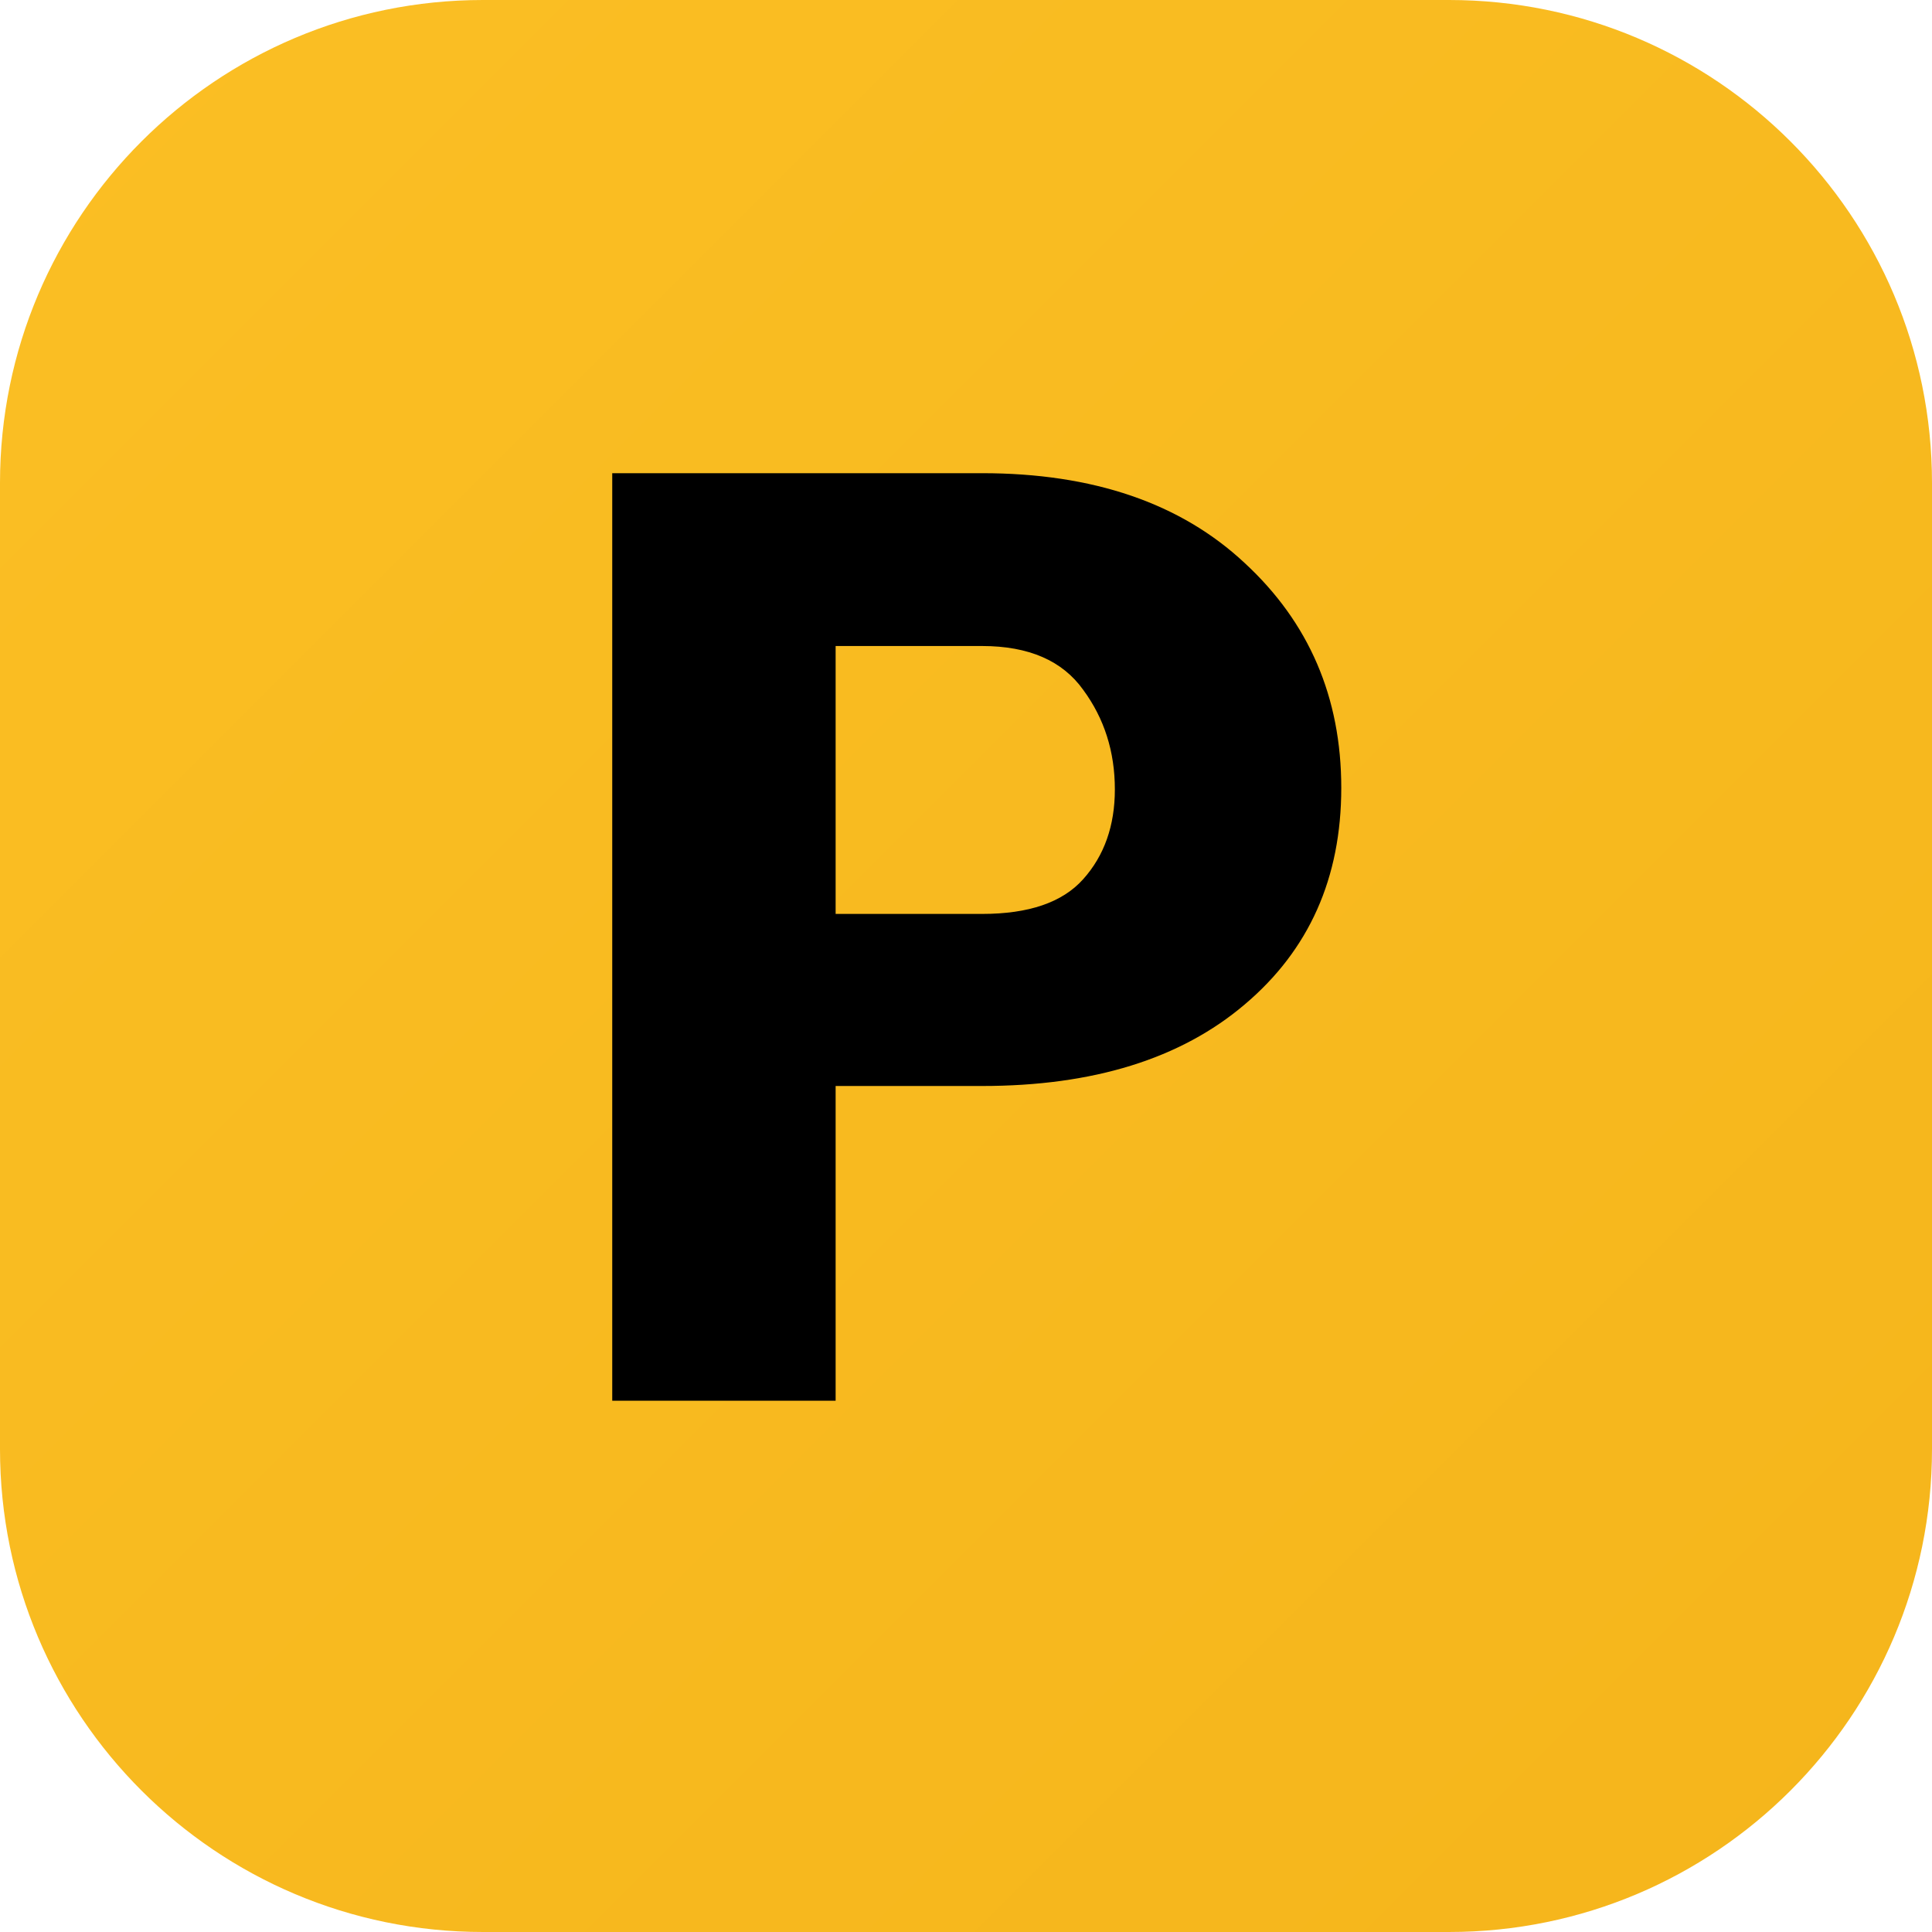
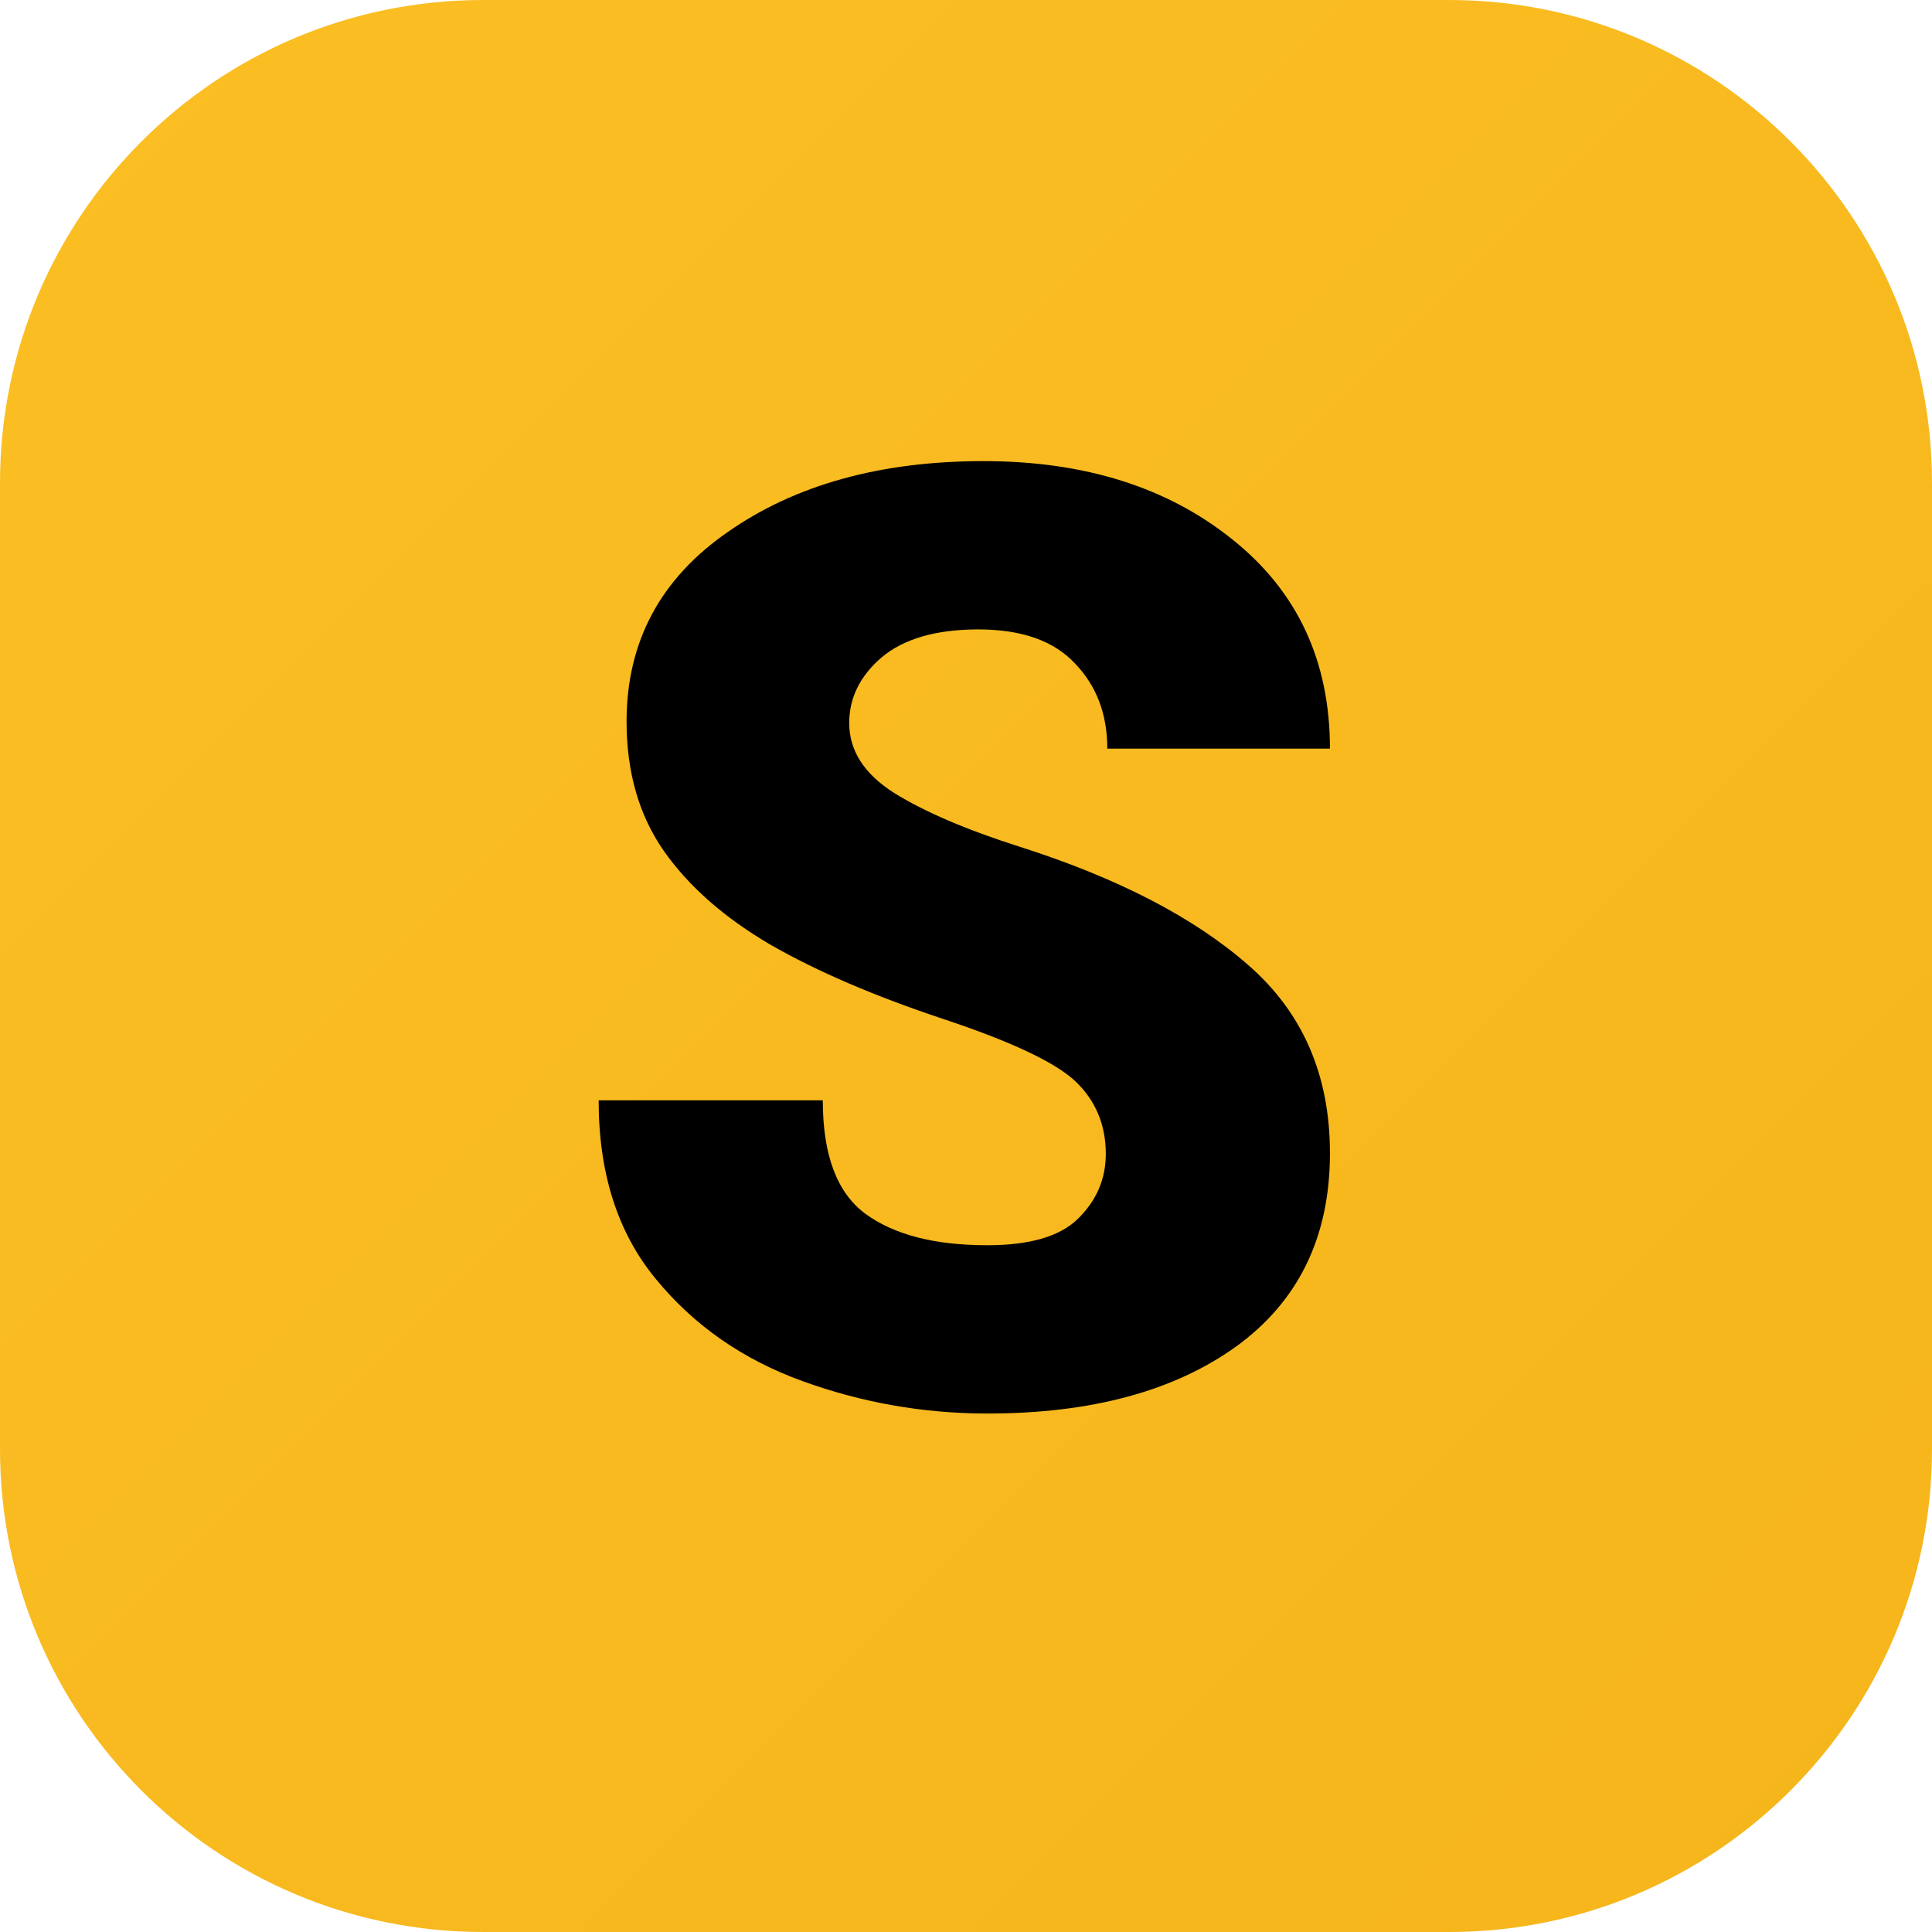
- <svg xmlns="http://www.w3.org/2000/svg" viewBox="0 0 40 40" role="img" aria-label="PRIME BET">
+ <svg xmlns="http://www.w3.org/2000/svg" viewBox="0 0 40 40" role="img" aria-label="Stakeza">
  <defs>
    <linearGradient id="m" x1="0" y1="0" x2="1" y2="1">
      <stop offset="0" stop-color="#fbbf24" />
      <stop offset="1" stop-color="#f5b51b" />
    </linearGradient>
  </defs>
  <rect width="40" height="40" rx="10" fill="url(#m)" />
-   <text x="20" y="29" text-anchor="middle" font-family="ui-sans-serif,system-ui,Segoe UI,Roboto,Arial,sans-serif" font-size="27" font-weight="800" fill="#000000">P</text>
+   <text x="20" y="29" text-anchor="middle" font-family="ui-sans-serif,system-ui,Segoe UI,Roboto,Arial,sans-serif" font-size="27" font-weight="800" fill="#000000">S</text>
</svg>
